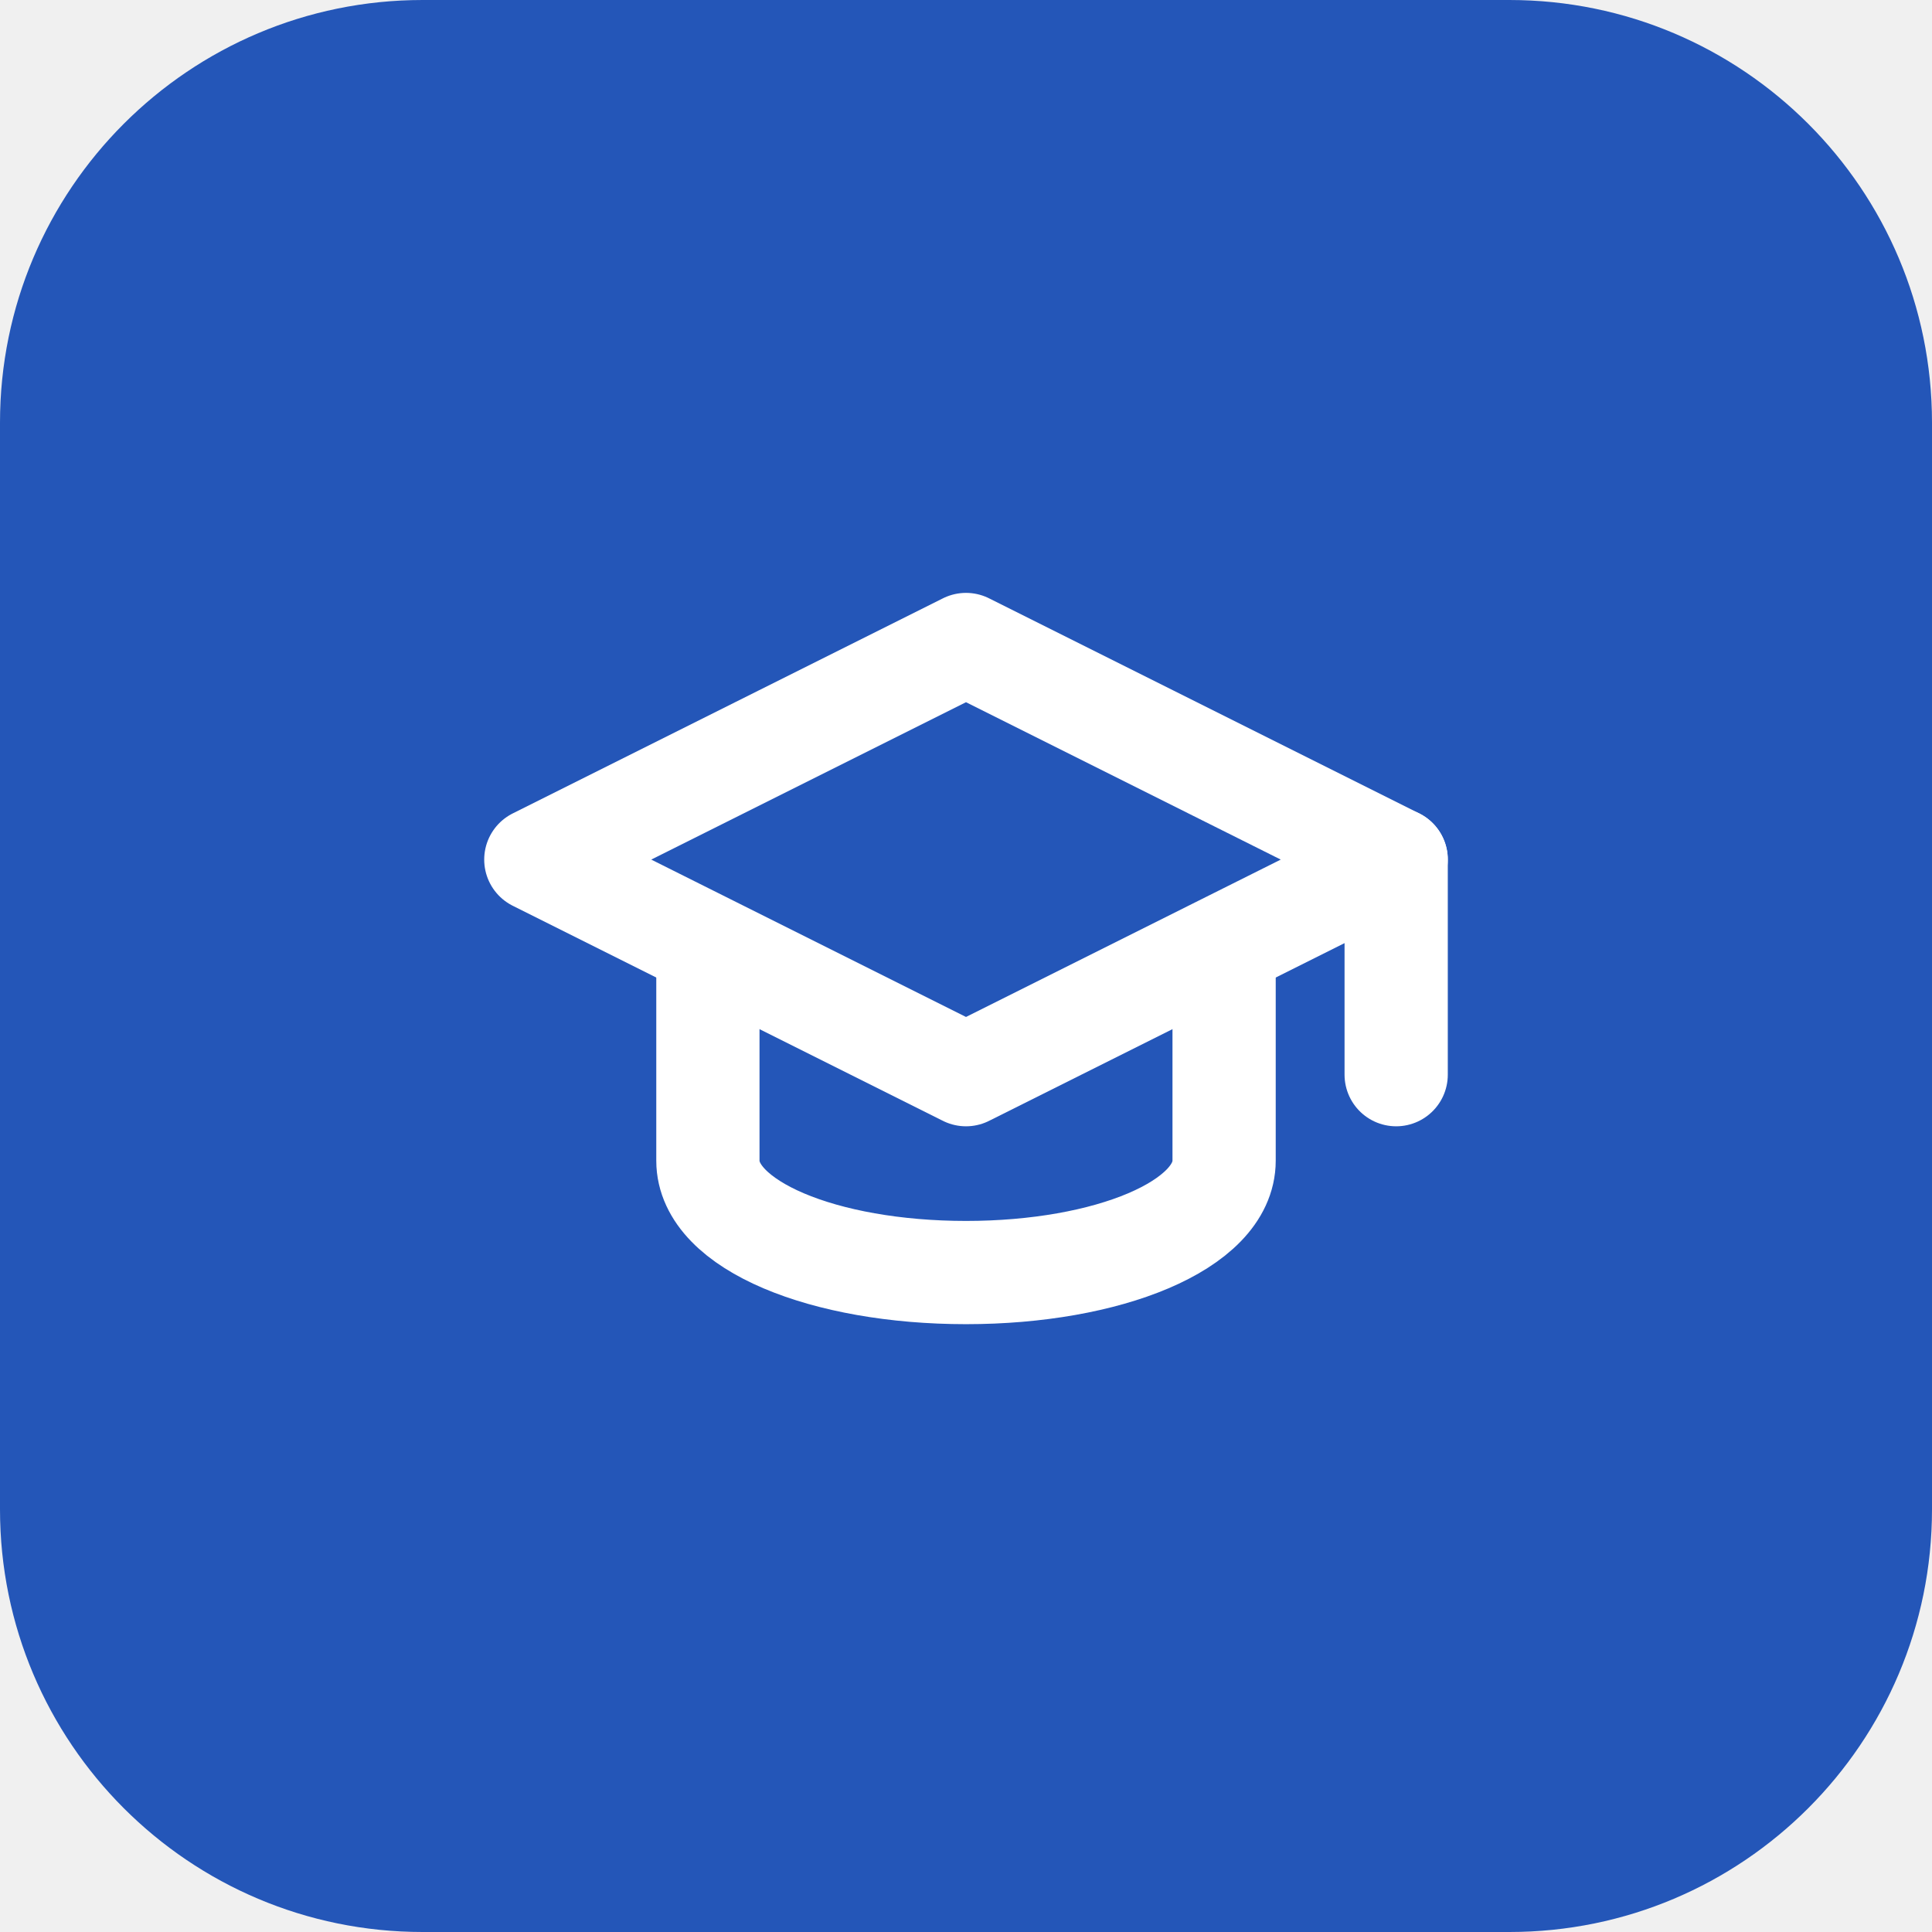
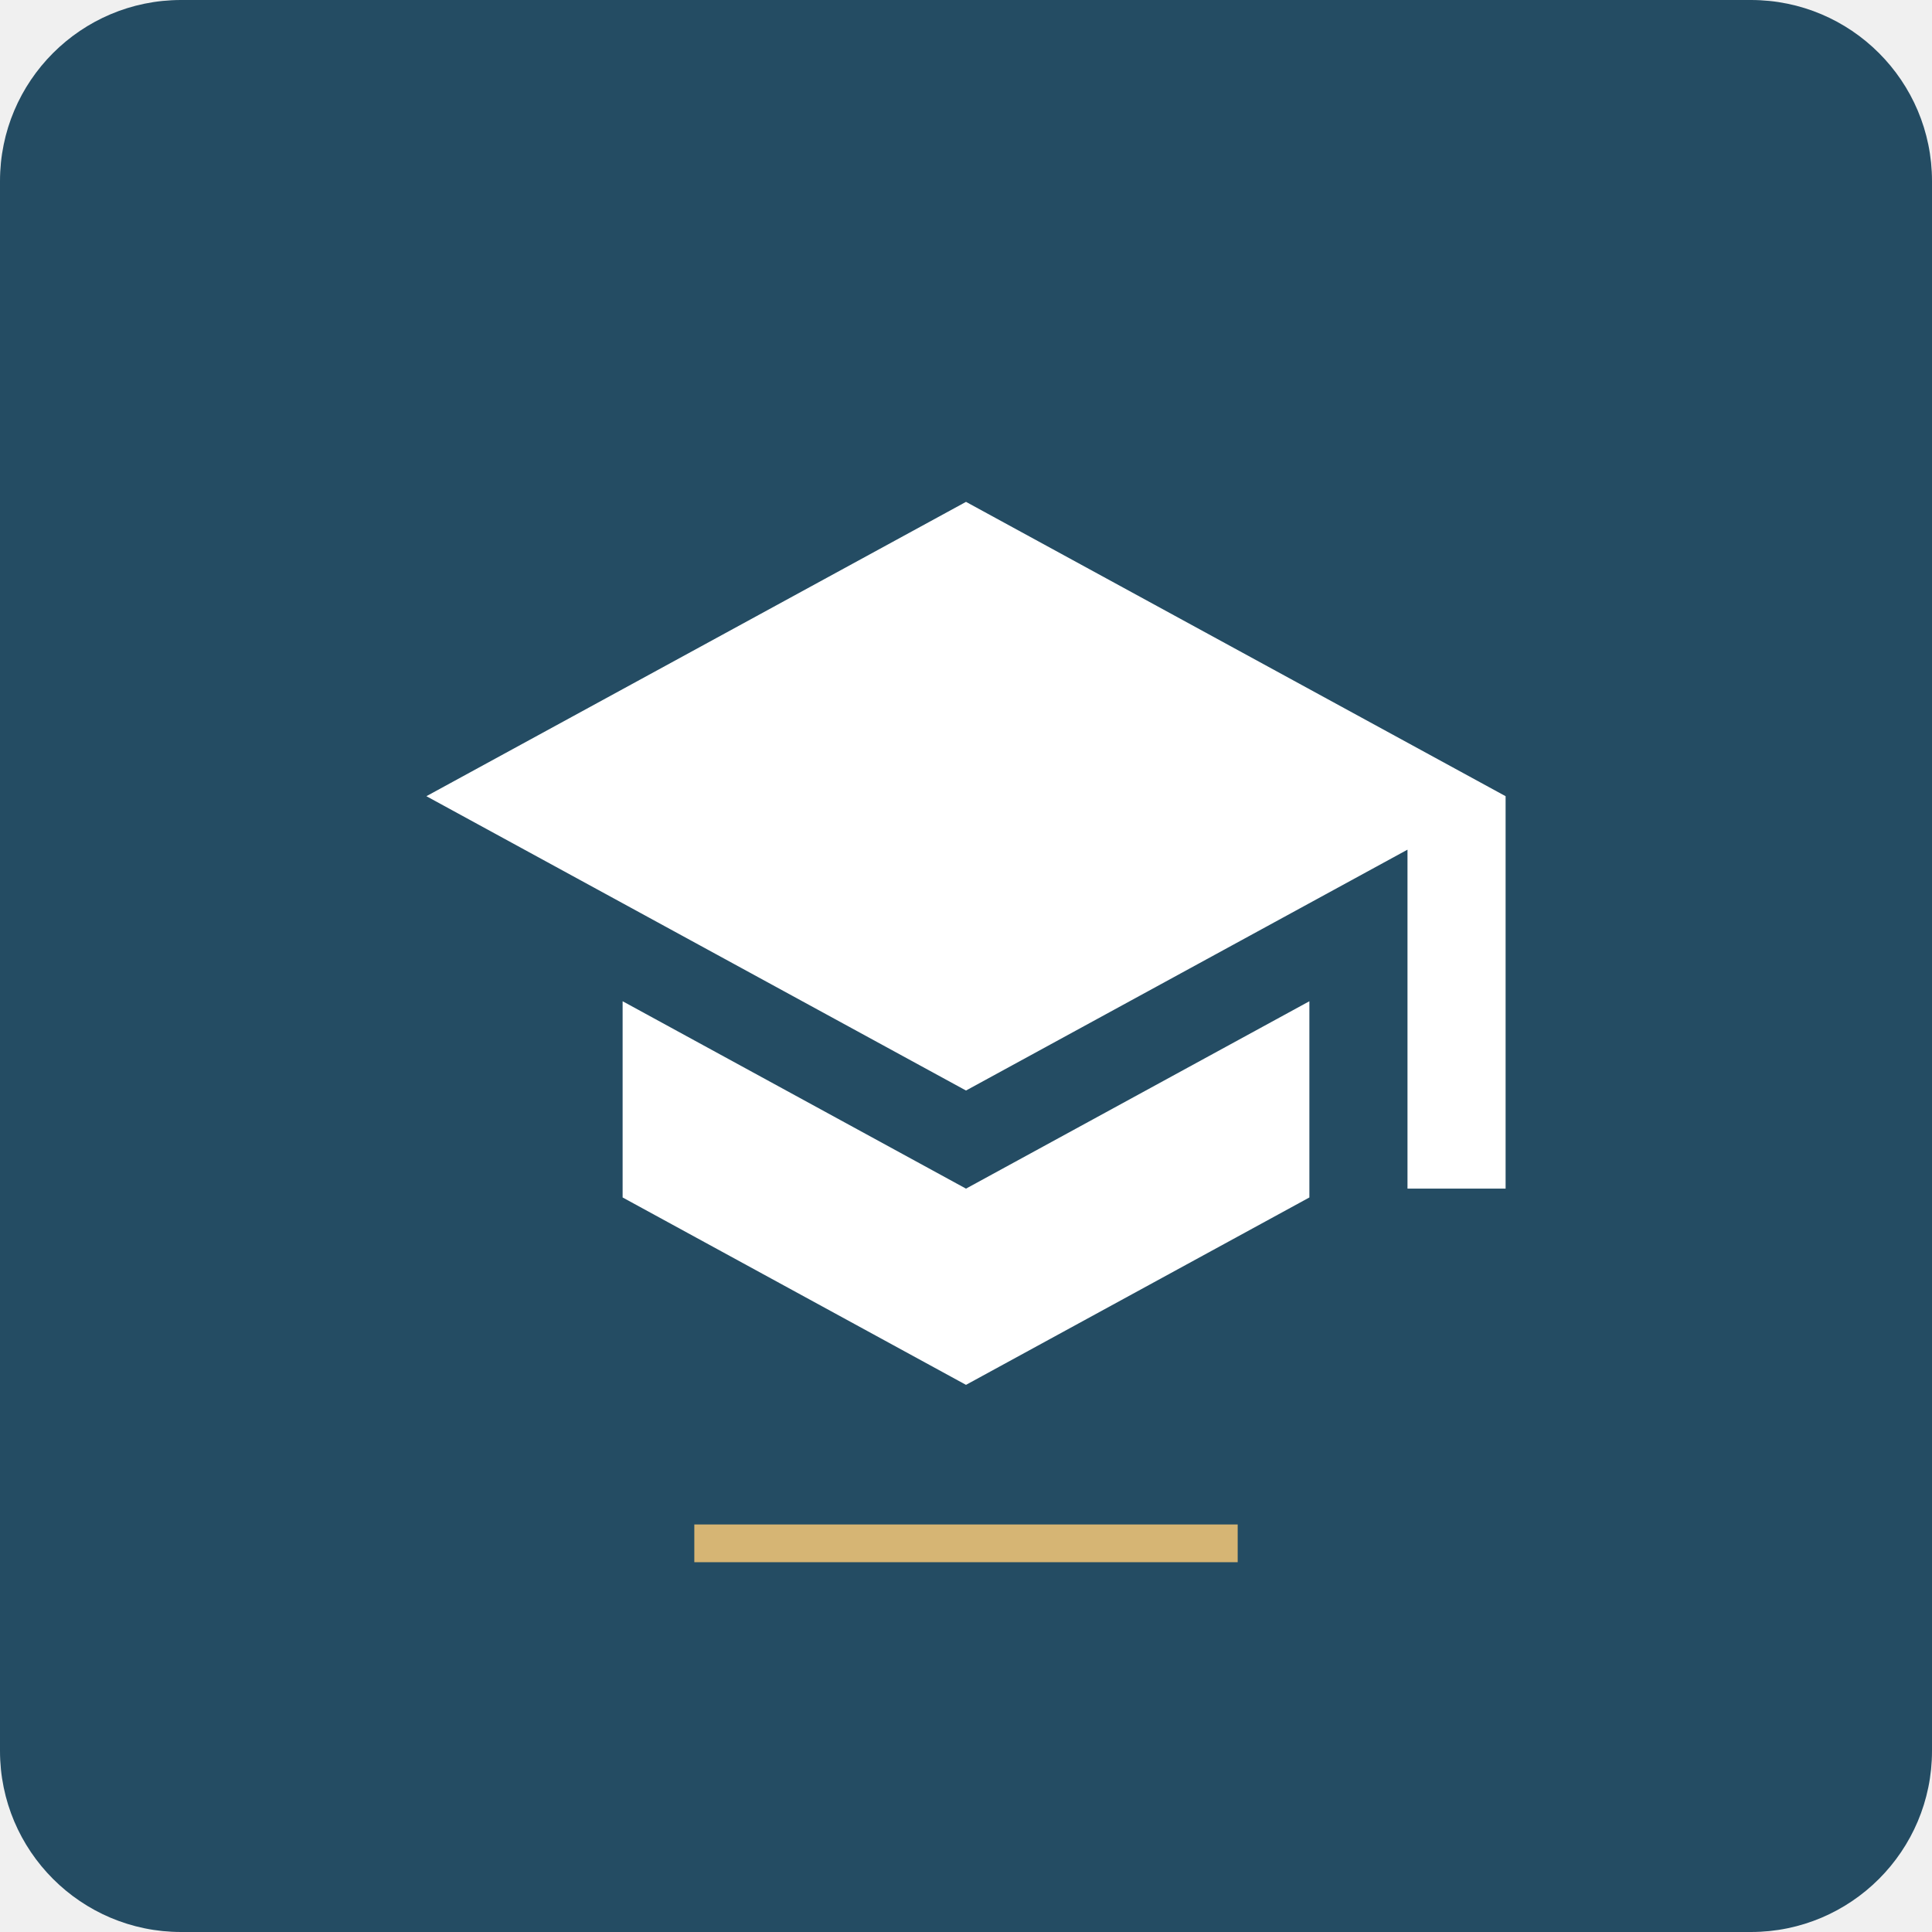
<svg xmlns="http://www.w3.org/2000/svg" viewBox="0 0 512 512">
-   <rect width="512" height="512" rx="112" fill="#2456b8" />
-   <g transform="translate(256 262) scale(11.4) translate(-12 -12)" fill="none" stroke="#fff" stroke-width="2.4" stroke-linecap="round" stroke-linejoin="round">
-     <path d="M22 9 12 4 2 9l10 5 10-5z" />
-     <path d="M6 11.6V16c0 1.5 2.7 2.6 6 2.6s6-1.1 6-2.6v-4.4" />
-     <path d="M22 9v5" />
+   <rect width="512" height="512" rx="48" fill="#244c63" />
+   <g transform="translate(100 94) scale(13)">
+     <path d="M5 13.18v4L12 21l7-3.82v-4L12 17l-7-3.82zM12 3 1 9l11 6 9-4.91V17h2V9L12 3z" fill="#ffffff" stroke="none" />
  </g>
+   <rect x="184" y="404" width="144" height="10" fill="#d6b574" />
</svg>
